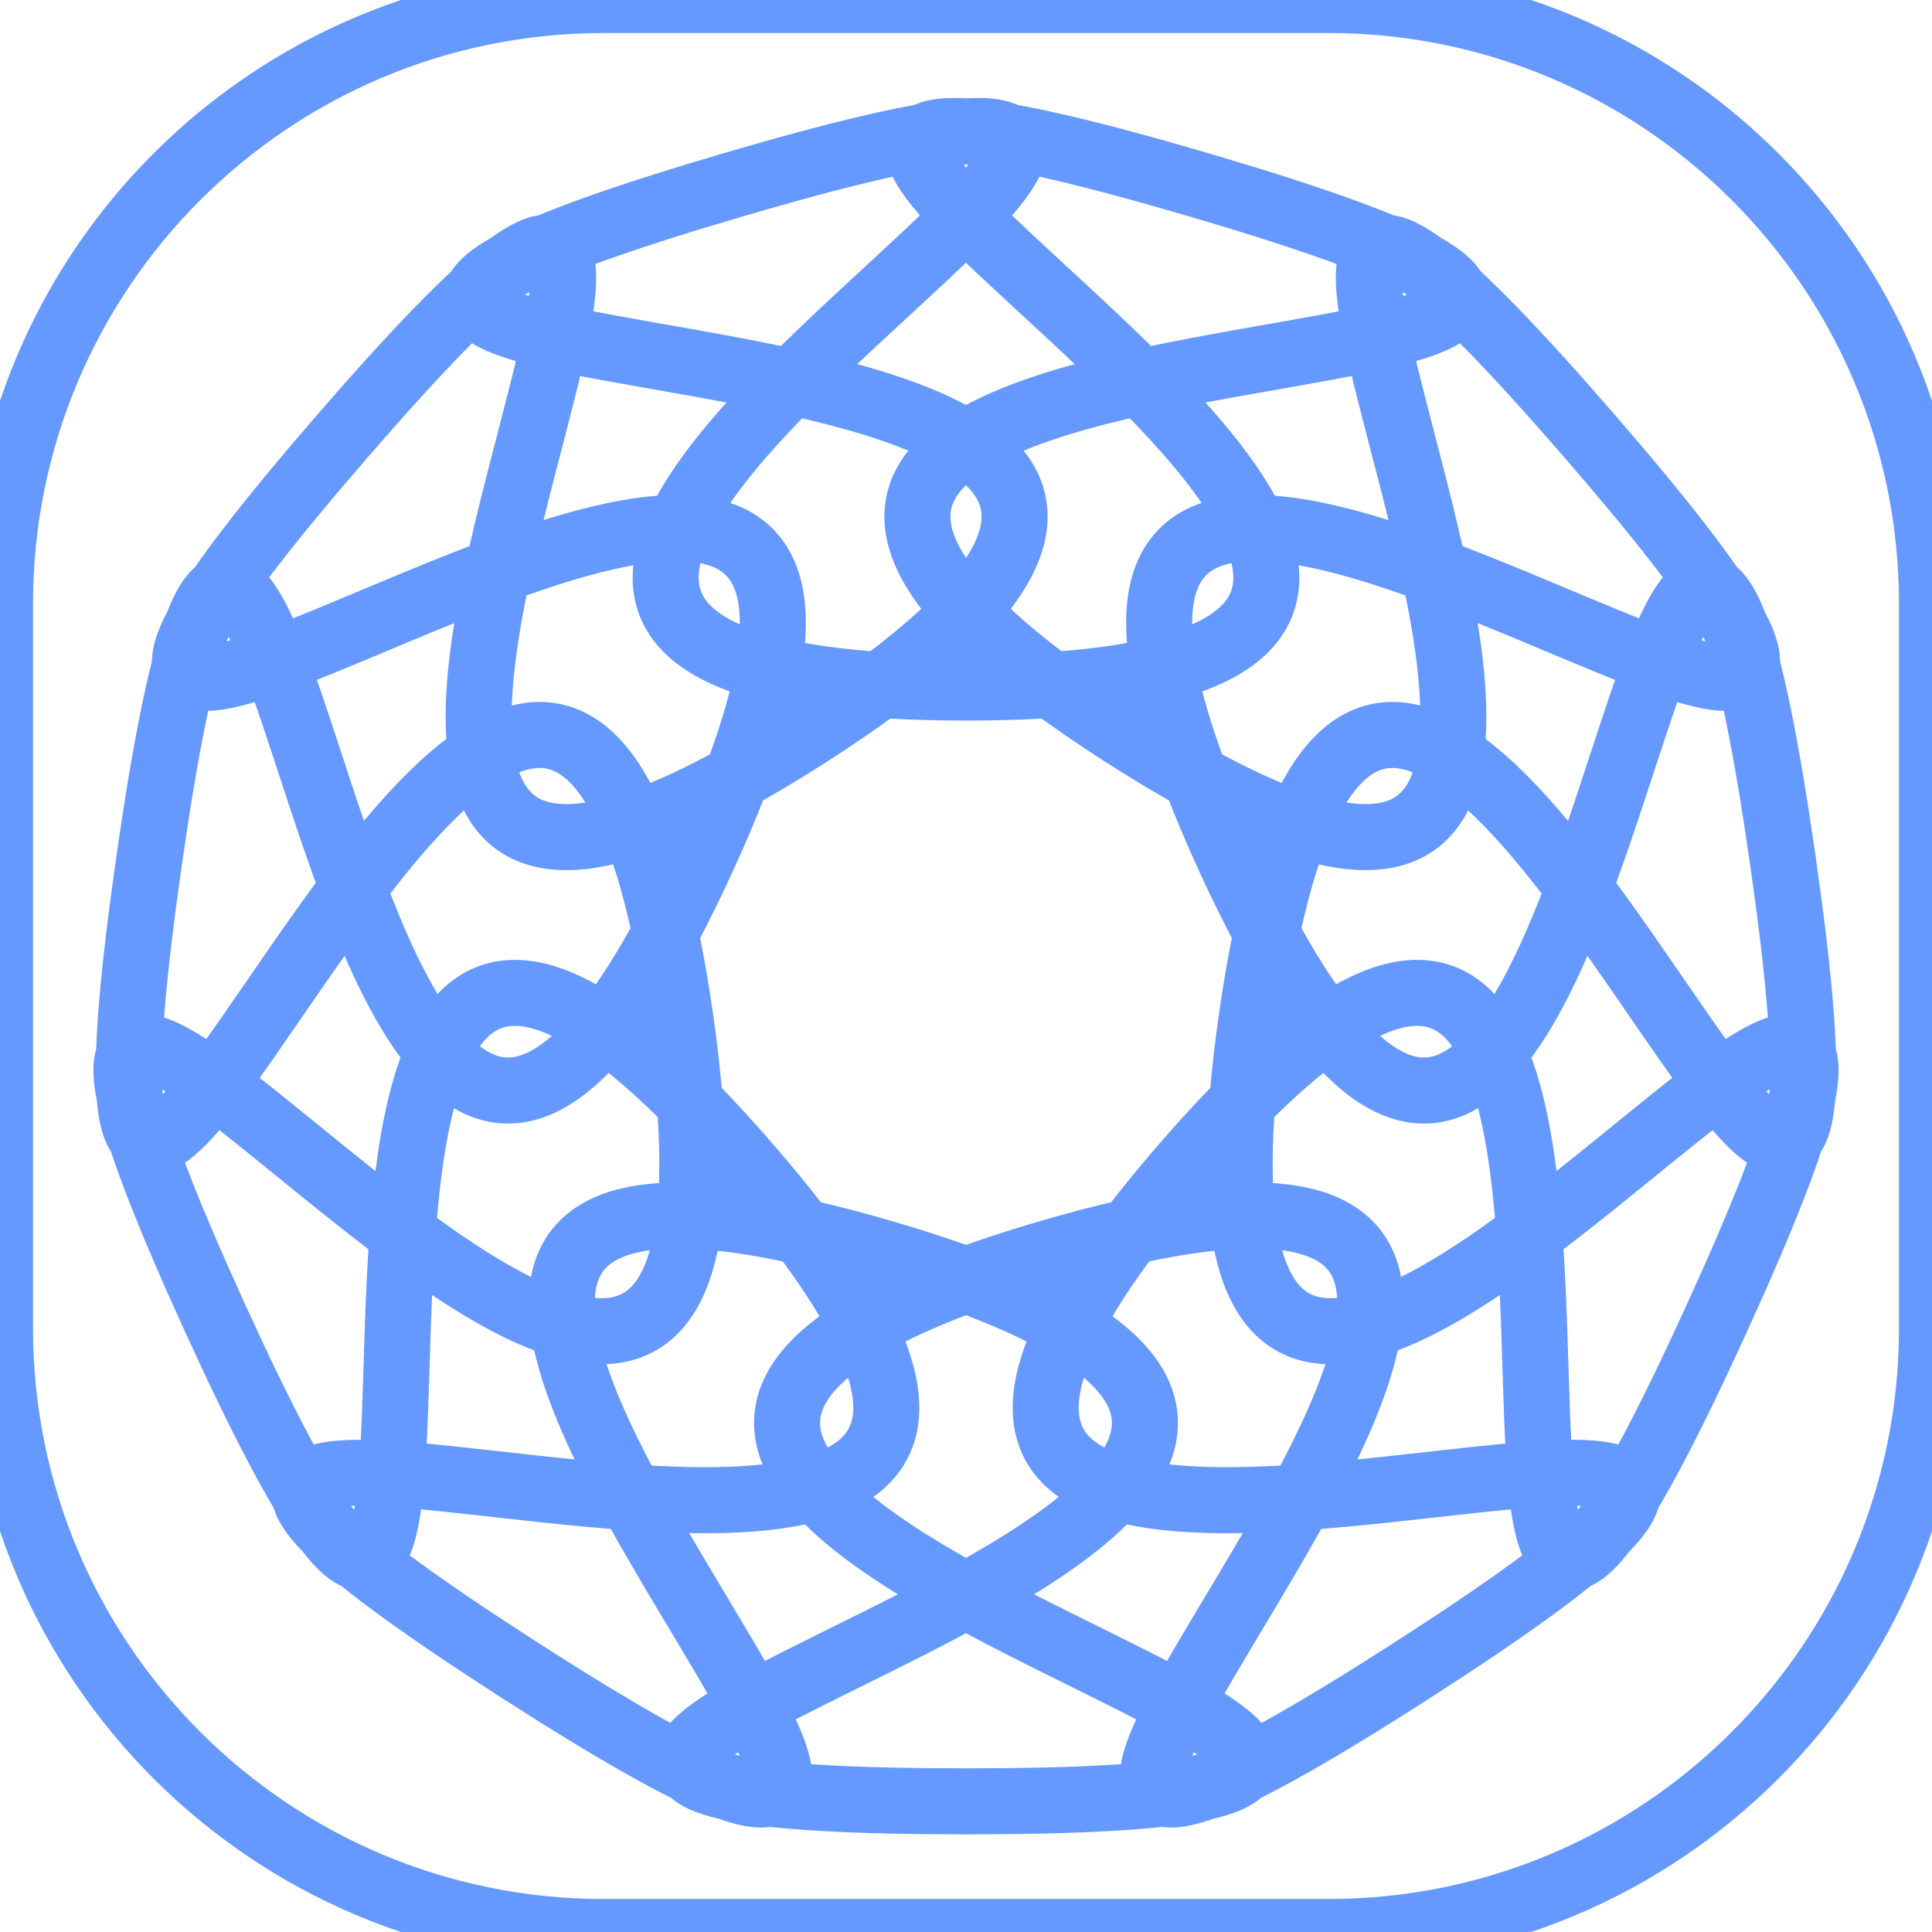
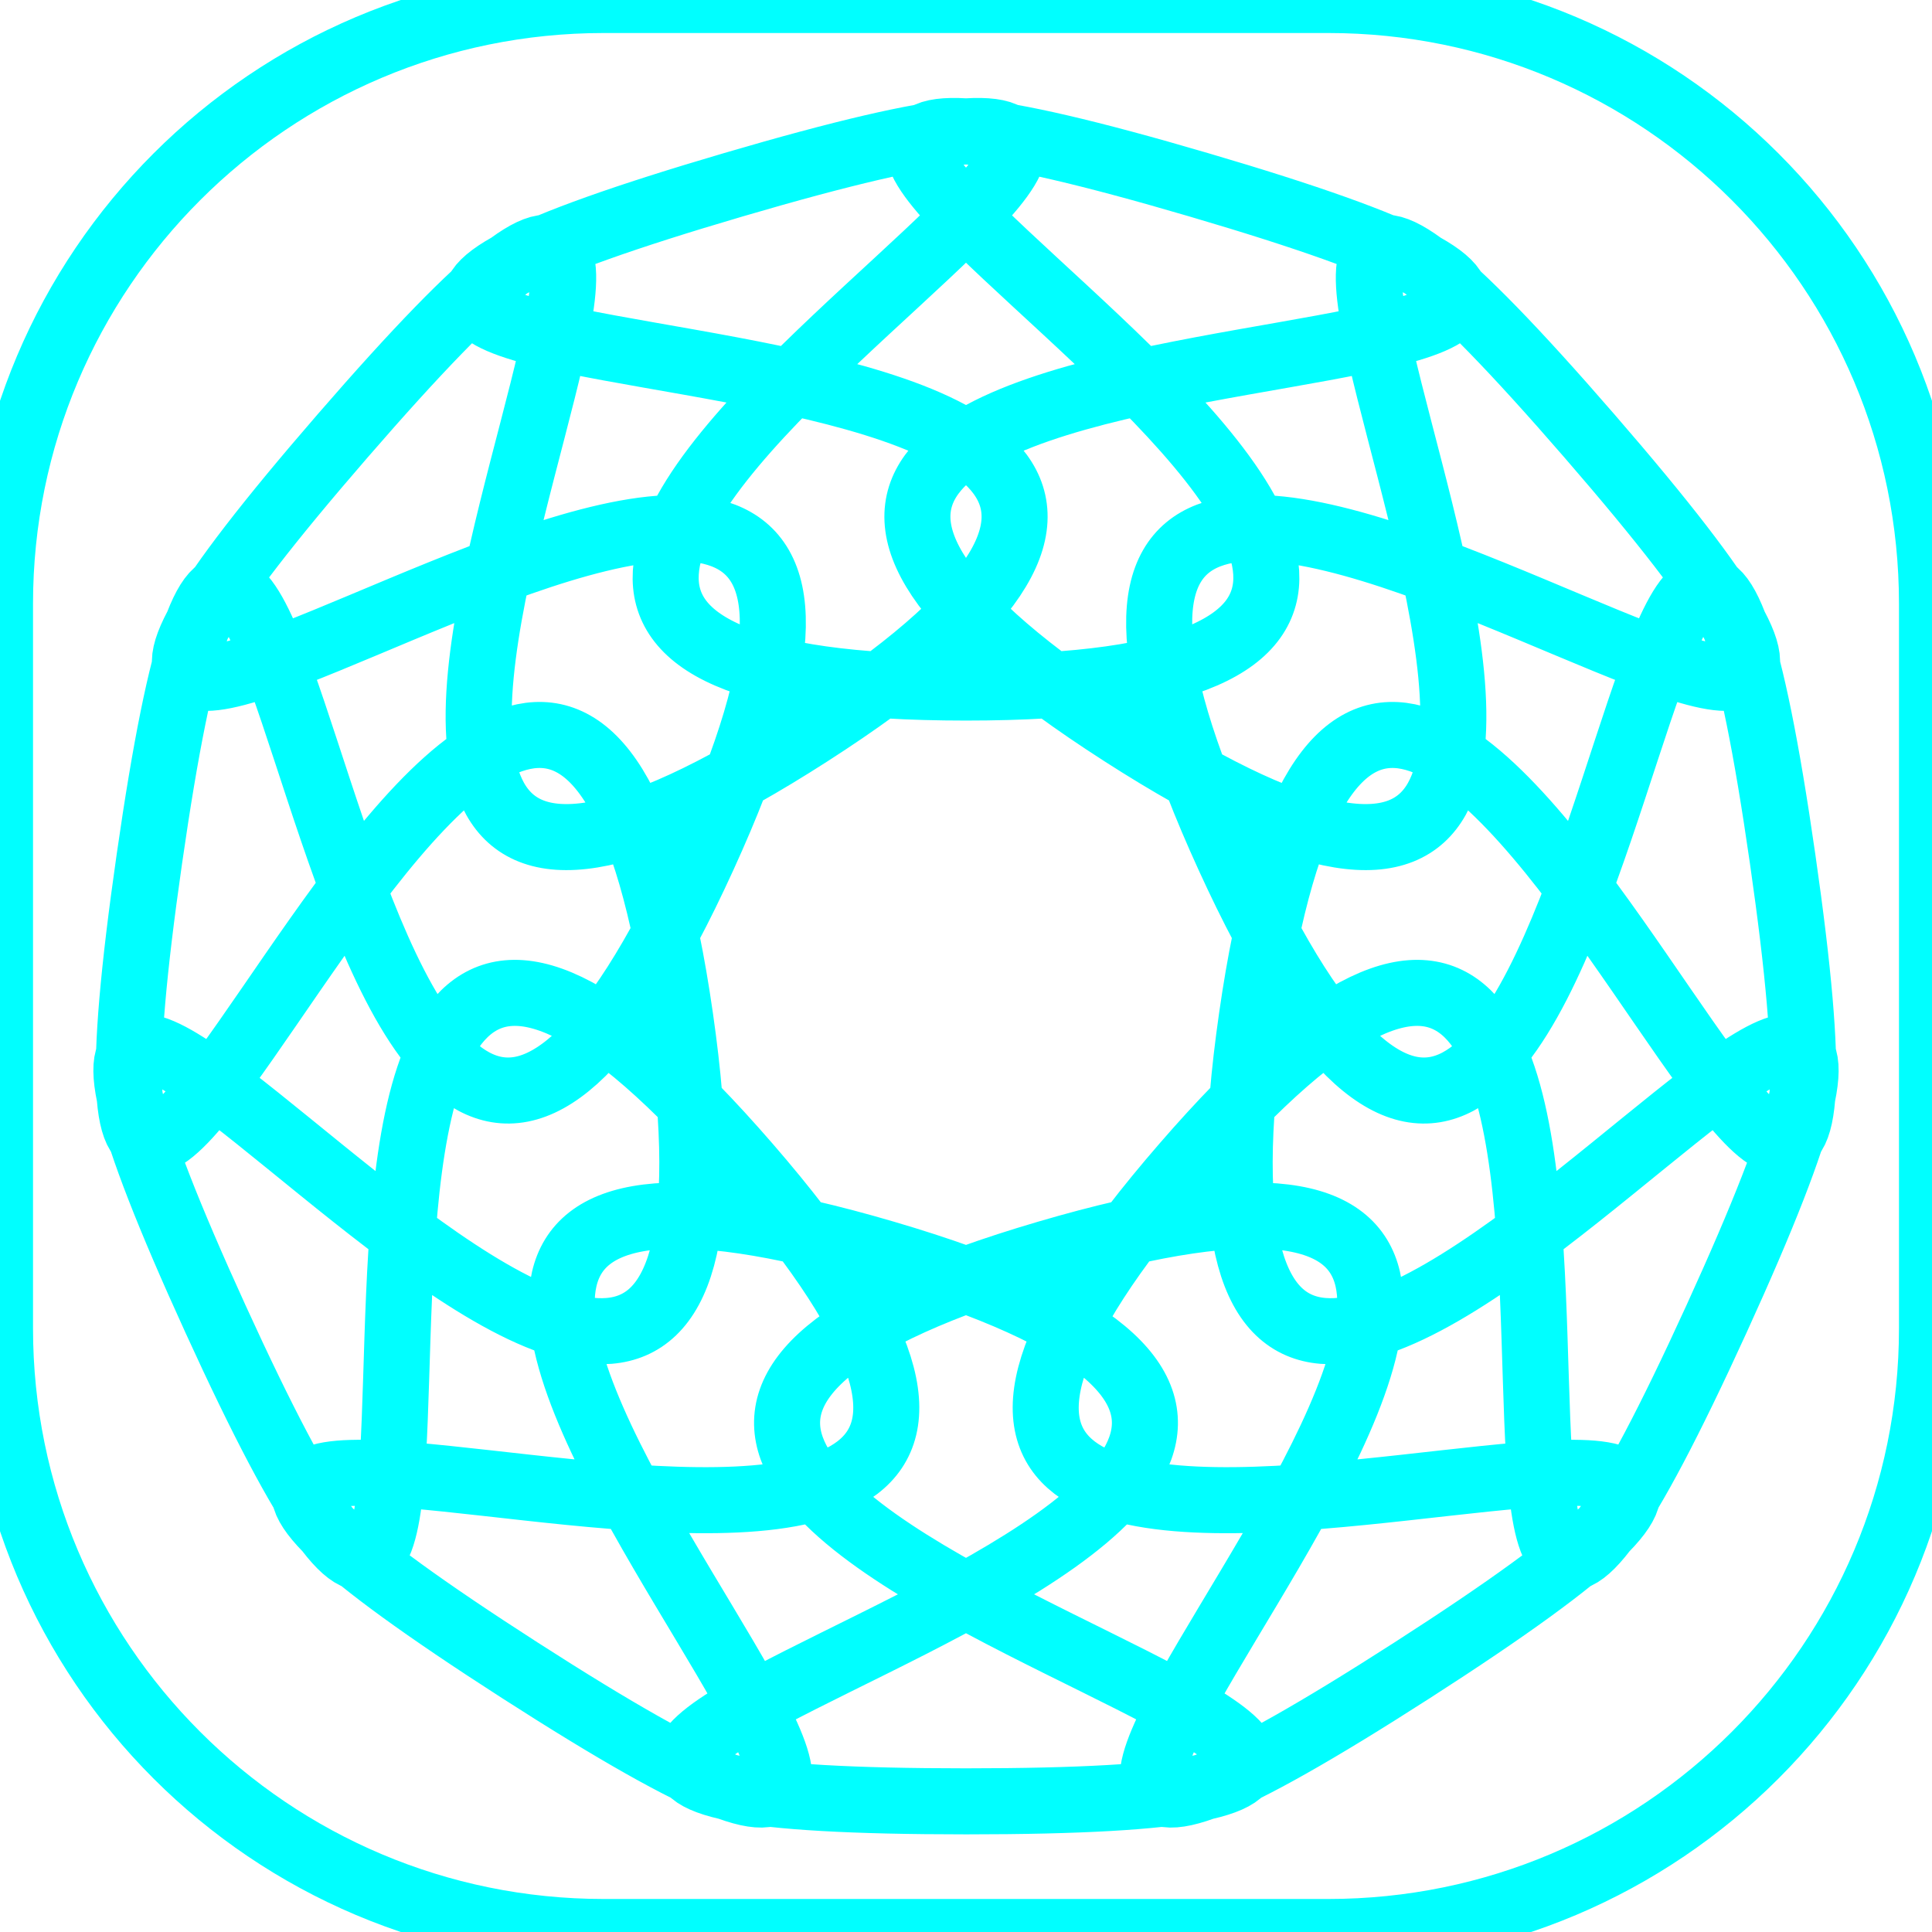
<svg xmlns="http://www.w3.org/2000/svg" width="1024" height="1024" viewBox="0 0 1024 1024" id="svg2" version="1.1">
  <defs id="defs4" />
  <g id="layer1" transform="translate(0,-28.36216)">
-     <path style="color:#000000;clip-rule:nonzero;display:inline;overflow:visible;visibility:visible;opacity:1;isolation:auto;mix-blend-mode:normal;color-interpolation:sRGB;color-interpolation-filters:linearRGB;solid-color:#000000;solid-opacity:1;fill:none;fill-opacity:1;fill-rule:nonzero;stroke:#6699ff;stroke-width:35;stroke-linecap:round;stroke-linejoin:round;stroke-miterlimit:4;stroke-dasharray:none;stroke-dashoffset:0;stroke-opacity:1;color-rendering:auto;image-rendering:auto;shape-rendering:auto;text-rendering:auto;enable-background:accumulate" id="path6108" d="m 2048,-35.638 c 475.429,3.6e-5 -206.198,-626.617 222.149,-420.336 428.346,206.281 -486.55,64.053 -190.125,435.758 296.425,371.705 361.346,-551.901 467.139,-88.393 C 2652.956,354.9 2193.726,-449.072 2087.933,14.437 1982.14,477.945 2744.723,-47.156 2448.298,324.549 2151.873,696.254 2494.118,-164.055 2065.772,42.226 1637.426,248.507 2523.429,517.322 2048,517.322 1572.571,517.322 2458.575,248.507 2030.228,42.226 1601.882,-164.055 1944.127,696.254 1647.702,324.549 1351.277,-47.156 2113.86,477.945 2008.067,14.437 1902.274,-449.072 1443.044,354.9 1548.837,-108.609 1654.63,-572.117 1719.551,351.489 2015.976,-20.216 2312.401,-391.921 1397.505,-249.693 1825.852,-455.974 2254.198,-662.255 1572.571,-35.638 2048,-35.638 Z" />
-     <path style="color:#000000;clip-rule:nonzero;display:inline;overflow:visible;visibility:visible;opacity:1;isolation:auto;mix-blend-mode:normal;color-interpolation:sRGB;color-interpolation-filters:linearRGB;solid-color:#000000;solid-opacity:1;fill:none;fill-opacity:1;fill-rule:nonzero;stroke:#6699ff;stroke-width:35;stroke-linecap:round;stroke-linejoin:round;stroke-miterlimit:4;stroke-dasharray:none;stroke-dashoffset:0;stroke-opacity:1;color-rendering:auto;image-rendering:auto;shape-rendering:auto;text-rendering:auto;enable-background:accumulate" id="path6108-5" d="m 3328,-97.078 c 823.067,6.3e-5 -519.409,-716.011 222.149,-358.896 741.558,357.115 -655.263,-246.049 -142.089,397.451 513.174,643.5 235.954,-852.516 419.104,-50.085 183.15,802.431 -216.181,-665.714 -399.33,136.717 -183.15,802.431 813.639,-347.059 300.465,296.441 -513.174,643.5 385.69,-584.083 -355.868,-226.968 C 2630.872,454.697 4151.067,517.322 3328,517.322 2504.933,517.322 4025.128,454.697 3283.57,97.581 2542.012,-259.534 3440.876,968.049 2927.702,324.549 2414.528,-318.951 3411.317,830.539 3228.167,28.108 3045.018,-774.323 2645.687,693.822 2828.837,-108.609 3011.987,-911.04 2734.767,584.977 3247.941,-58.523 3761.114,-702.023 2364.294,-98.859 3105.852,-455.974 3847.409,-813.089 2504.933,-97.078 3328,-97.078 Z" />
-     <path style="color:#000000;clip-rule:nonzero;display:inline;overflow:visible;visibility:visible;opacity:1;isolation:auto;mix-blend-mode:normal;color-interpolation:sRGB;color-interpolation-filters:linearRGB;solid-color:#000000;solid-opacity:1;fill:none;fill-opacity:1;fill-rule:nonzero;stroke:#6699ff;stroke-width:35;stroke-linecap:round;stroke-linejoin:round;stroke-miterlimit:4;stroke-dasharray:none;stroke-dashoffset:0;stroke-opacity:1;color-rendering:auto;image-rendering:auto;shape-rendering:auto;text-rendering:auto;enable-background:accumulate" id="path6108-5-5-4" d="m 2048,1116.362 c 549.527,3.171 -303.121,-622.422 192,-384 495.069,238.397 -525.169,-44.227 -185.06,387.342 340.145,431.615 297.637,-625.063 419.933,-89.308 122.284,535.698 -292.859,-438.169 -418.219,96.818 -125.373,535.043 674.268,-157.019 331.648,272.634 -342.583,429.608 159.98,-502.161 -336.451,-266.612 -496.483,235.573 543.161,429.264 -6.375,429.278 -549.478,0.014 492.351,-188.015 -1.328,-429.278 -493.731,-241.288 3.044,692.302 -339.597,262.666 -342.605,-429.591 453.972,267.71 334.795,-268.688 -119.189,-536.455 -539.366,434.023 -417.096,-101.738 122.257,-535.705 73.743,521.844 418.81,94.229 C 2386.164,692.044 1365.438,968.62 1860.547,730.172 2355.604,491.75 1498.531,1113.191 2048,1116.362 Z" />
-     <path style="color:#000000;clip-rule:nonzero;display:inline;overflow:visible;visibility:visible;opacity:1;isolation:auto;mix-blend-mode:normal;color-interpolation:sRGB;color-interpolation-filters:linearRGB;solid-color:#000000;solid-opacity:1;fill:none;fill-opacity:1;fill-rule:nonzero;stroke:#6699ff;stroke-width:35;stroke-linecap:round;stroke-linejoin:round;stroke-miterlimit:4;stroke-dasharray:none;stroke-dashoffset:0;stroke-opacity:1;color-rendering:auto;image-rendering:auto;shape-rendering:auto;text-rendering:auto;enable-background:accumulate" id="path6108-5-5-4-0" d="m -1152,284.362 c 487.403,-10e-6 -344.463,-403.838 123.197,-266.521 467.66,137.317 -450.482,27.306 -40.452,290.816 410.03,263.51 -71.45,-525.961 247.732,-157.606 319.181,368.355 -393.732,-220.577 -191.258,222.78 202.475,443.358 224.249,-481.095 293.613,1.347 69.365,482.442 -211.976,-398.429 -281.34,84.013 -69.365,482.442 448.75,-283.485 246.275,159.873 -202.475,443.358 37.082,-449.783 -282.099,-81.428 -319.181,368.355 530.776,4.13 120.746,267.64 C -1325.617,1068.786 -641.221,446.943 -1108.881,584.26 -1576.541,721.578 -664.597,874.693 -1152,874.693 c -487.403,-10e-6 424.541,-153.116 -43.119,-290.433 -467.66,-137.317 216.736,484.526 -193.294,221.016 -410.03,-263.51 439.927,100.715 120.746,-267.64 -319.181,-368.355 -79.625,524.786 -282.099,81.428 -202.475,-443.358 315.64,322.57 246.275,-159.873 -69.365,-482.442 -350.705,398.429 -281.34,-84.013 69.365,-482.442 91.139,442.011 293.613,-1.347 202.475,-443.358 -510.439,145.575 -191.258,-222.78 319.181,-368.355 -162.298,421.116 247.732,157.606 C -824.715,45.148 -1742.857,155.159 -1275.197,17.842 -807.537,-119.476 -1639.403,284.362 -1152,284.362 Z" />
-     <path style="color:#000000;clip-rule:nonzero;display:inline;overflow:visible;visibility:visible;opacity:1;isolation:auto;mix-blend-mode:normal;color-interpolation:sRGB;color-interpolation-filters:linearRGB;solid-color:#000000;solid-opacity:1;fill:none;fill-opacity:1;fill-rule:nonzero;stroke:#6699ff;stroke-width:35;stroke-linecap:round;stroke-linejoin:round;stroke-miterlimit:4;stroke-dasharray:none;stroke-dashoffset:0;stroke-opacity:1;color-rendering:auto;image-rendering:auto;shape-rendering:auto;text-rendering:auto;enable-background:accumulate" id="path6108-5-5-4-0-7" d="m 3392,1052.362 c 945.445,0 -783.951,-532.883 123.197,-266.521 907.148,266.363 -835.811,-220.33 -40.452,290.817 795.359,511.146 -371.403,-872.126 247.732,-157.606 619.135,714.52 -584.01,-637.227 -191.258,222.78 392.752,860.007 159.062,-934.475 293.613,1.347 134.551,935.822 -146.79,-851.809 -281.34,84.013 -134.551,935.822 639.027,-700.134 246.275,159.873 -392.752,860.007 337.035,-795.947 -282.099,-81.428 -619.135,714.519 916.105,-243.506 120.746,267.64 -795.359,511.146 713.854,-487.379 -193.294,-221.016 -907.148,266.363 902.326,290.433 -43.119,290.433 -945.445,0 864.029,-24.07 -43.119,-290.433 -907.148,-266.363 602.065,732.162 -193.294,221.016 -795.359,-511.146 739.881,446.88 120.746,-267.64 -619.135,-714.52 110.653,941.435 -282.099,81.428 -392.752,-860.007 380.826,775.949 246.275,-159.873 -134.551,-935.822 -415.891,851.809 -281.34,-84.013 134.551,-935.822 -99.139,858.66 293.613,-1.347 392.752,-860.007 -810.393,491.739 -191.258,-222.78 619.135,-714.52 -547.627,668.752 247.732,157.606 795.359,-511.146 -947.6,-24.454 -40.452,-290.817 C 4175.951,519.479 2446.555,1052.362 3392,1052.362 Z" />
-     <rect style="color:#000000;clip-rule:nonzero;display:inline;overflow:visible;visibility:visible;opacity:1;isolation:auto;mix-blend-mode:normal;color-interpolation:sRGB;color-interpolation-filters:linearRGB;solid-color:#000000;solid-opacity:1;fill:none;fill-opacity:1;fill-rule:nonzero;stroke:#6699ff;stroke-width:35;stroke-linecap:round;stroke-linejoin:round;stroke-miterlimit:4;stroke-dasharray:none;stroke-dashoffset:0;stroke-opacity:1;color-rendering:auto;image-rendering:auto;shape-rendering:auto;text-rendering:auto;enable-background:accumulate" id="rect4722" width="1024" height="1024" x="0" y="28.362" ry="320" />
-     <path style="color:#000000;clip-rule:nonzero;display:inline;overflow:visible;visibility:visible;opacity:1;isolation:auto;mix-blend-mode:normal;color-interpolation:sRGB;color-interpolation-filters:linearRGB;solid-color:#000000;solid-opacity:1;fill:none;fill-opacity:1;fill-rule:nonzero;stroke:#6699ff;stroke-width:35;stroke-linecap:round;stroke-linejoin:round;stroke-miterlimit:4;stroke-dasharray:none;stroke-dashoffset:0;stroke-opacity:1;color-rendering:auto;image-rendering:auto;shape-rendering:auto;text-rendering:auto;enable-background:accumulate" id="path6108-5-5-4-0-1" d="m 512,392.779 c 487.403,0 -344.463,-403.838 123.197,-266.521 C 1102.857,263.576 184.715,153.565 594.744,417.075 1004.774,680.585 523.295,-108.886 842.476,259.469 1161.657,627.824 448.743,38.892 651.218,482.249 853.693,925.607 875.467,1.154 944.831,483.596 1014.196,966.039 732.856,85.167 663.491,567.609 594.126,1050.052 1112.241,284.124 909.766,727.482 707.291,1170.839 946.848,277.699 627.667,646.054 308.485,1014.409 1158.442,650.183 748.413,913.693 338.383,1177.204 1022.779,555.36 555.119,692.677 87.459,829.995 999.403,983.111 512,983.111 24.597,983.11 936.541,829.995 468.881,692.677 1.221,555.36 685.617,1177.204 275.587,913.693 -134.442,650.183 715.515,1014.409 396.333,646.054 77.152,277.699 316.709,1170.839 114.234,727.482 -88.241,284.124 429.874,1050.052 360.509,567.609 291.144,85.167 9.804,966.039 79.169,483.596 148.533,1.154 170.307,925.607 372.782,482.249 575.257,38.892 -137.657,627.824 181.524,259.469 500.705,-108.886 19.226,680.585 429.256,417.075 839.285,153.565 -78.857,263.576 388.803,126.259 856.463,-11.058 24.597,392.779 512,392.779 Z" />
+     <path style="color:#000000;clip-rule:nonzero;display:inline;overflow:visible;visibility:visible;opacity:1;isolation:auto;mix-blend-mode:normal;color-interpolation:sRGB;color-interpolation-filters:linearRGB;solid-color:#000000;solid-opacity:1;fill:none;fill-opacity:1;fill-rule:nonzero;stroke:#00ffff;stroke-width:35;stroke-linecap:round;stroke-linejoin:round;stroke-miterlimit:4;stroke-dasharray:none;stroke-dashoffset:0;stroke-opacity:1;color-rendering:auto;image-rendering:auto;shape-rendering:auto;text-rendering:auto;enable-background:accumulate" id="path6108" d="m 2048,-35.638 c 475.429,3.6e-5 -206.198,-626.617 222.149,-420.336 428.346,206.281 -486.55,64.053 -190.125,435.758 296.425,371.705 361.346,-551.901 467.139,-88.393 C 2652.956,354.9 2193.726,-449.072 2087.933,14.437 1982.14,477.945 2744.723,-47.156 2448.298,324.549 2151.873,696.254 2494.118,-164.055 2065.772,42.226 1637.426,248.507 2523.429,517.322 2048,517.322 1572.571,517.322 2458.575,248.507 2030.228,42.226 1601.882,-164.055 1944.127,696.254 1647.702,324.549 1351.277,-47.156 2113.86,477.945 2008.067,14.437 1902.274,-449.072 1443.044,354.9 1548.837,-108.609 1654.63,-572.117 1719.551,351.489 2015.976,-20.216 2312.401,-391.921 1397.505,-249.693 1825.852,-455.974 2254.198,-662.255 1572.571,-35.638 2048,-35.638 Z" />
+     <path style="color:#000000;clip-rule:nonzero;display:inline;overflow:visible;visibility:visible;opacity:1;isolation:auto;mix-blend-mode:normal;color-interpolation:sRGB;color-interpolation-filters:linearRGB;solid-color:#000000;solid-opacity:1;fill:none;fill-opacity:1;fill-rule:nonzero;stroke:#00ffff;stroke-width:35;stroke-linecap:round;stroke-linejoin:round;stroke-miterlimit:4;stroke-dasharray:none;stroke-dashoffset:0;stroke-opacity:1;color-rendering:auto;image-rendering:auto;shape-rendering:auto;text-rendering:auto;enable-background:accumulate" id="path6108-5" d="m 3328,-97.078 c 823.067,6.3e-5 -519.409,-716.011 222.149,-358.896 741.558,357.115 -655.263,-246.049 -142.089,397.451 513.174,643.5 235.954,-852.516 419.104,-50.085 183.15,802.431 -216.181,-665.714 -399.33,136.717 -183.15,802.431 813.639,-347.059 300.465,296.441 -513.174,643.5 385.69,-584.083 -355.868,-226.968 C 2630.872,454.697 4151.067,517.322 3328,517.322 2504.933,517.322 4025.128,454.697 3283.57,97.581 2542.012,-259.534 3440.876,968.049 2927.702,324.549 2414.528,-318.951 3411.317,830.539 3228.167,28.108 3045.018,-774.323 2645.687,693.822 2828.837,-108.609 3011.987,-911.04 2734.767,584.977 3247.941,-58.523 3761.114,-702.023 2364.294,-98.859 3105.852,-455.974 3847.409,-813.089 2504.933,-97.078 3328,-97.078 Z" />
+     <path style="color:#000000;clip-rule:nonzero;display:inline;overflow:visible;visibility:visible;opacity:1;isolation:auto;mix-blend-mode:normal;color-interpolation:sRGB;color-interpolation-filters:linearRGB;solid-color:#000000;solid-opacity:1;fill:none;fill-opacity:1;fill-rule:nonzero;stroke:#00ffff;stroke-width:35;stroke-linecap:round;stroke-linejoin:round;stroke-miterlimit:4;stroke-dasharray:none;stroke-dashoffset:0;stroke-opacity:1;color-rendering:auto;image-rendering:auto;shape-rendering:auto;text-rendering:auto;enable-background:accumulate" id="path6108-5-5-4" d="m 2048,1116.362 c 549.527,3.171 -303.121,-622.422 192,-384 495.069,238.397 -525.169,-44.227 -185.06,387.342 340.145,431.615 297.637,-625.063 419.933,-89.308 122.284,535.698 -292.859,-438.169 -418.219,96.818 -125.373,535.043 674.268,-157.019 331.648,272.634 -342.583,429.608 159.98,-502.161 -336.451,-266.612 -496.483,235.573 543.161,429.264 -6.375,429.278 -549.478,0.014 492.351,-188.015 -1.328,-429.278 -493.731,-241.288 3.044,692.302 -339.597,262.666 -342.605,-429.591 453.972,267.71 334.795,-268.688 -119.189,-536.455 -539.366,434.023 -417.096,-101.738 122.257,-535.705 73.743,521.844 418.81,94.229 C 2386.164,692.044 1365.438,968.62 1860.547,730.172 2355.604,491.75 1498.531,1113.191 2048,1116.362 Z" />
+     <path style="color:#000000;clip-rule:nonzero;display:inline;overflow:visible;visibility:visible;opacity:1;isolation:auto;mix-blend-mode:normal;color-interpolation:sRGB;color-interpolation-filters:linearRGB;solid-color:#000000;solid-opacity:1;fill:none;fill-opacity:1;fill-rule:nonzero;stroke:#00ffff;stroke-width:35;stroke-linecap:round;stroke-linejoin:round;stroke-miterlimit:4;stroke-dasharray:none;stroke-dashoffset:0;stroke-opacity:1;color-rendering:auto;image-rendering:auto;shape-rendering:auto;text-rendering:auto;enable-background:accumulate" id="path6108-5-5-4-0" d="m -1152,284.362 c 487.403,-10e-6 -344.463,-403.838 123.197,-266.521 467.66,137.317 -450.482,27.306 -40.452,290.816 410.03,263.51 -71.45,-525.961 247.732,-157.606 319.181,368.355 -393.732,-220.577 -191.258,222.78 202.475,443.358 224.249,-481.095 293.613,1.347 69.365,482.442 -211.976,-398.429 -281.34,84.013 -69.365,482.442 448.75,-283.485 246.275,159.873 -202.475,443.358 37.082,-449.783 -282.099,-81.428 -319.181,368.355 530.776,4.13 120.746,267.64 C -1325.617,1068.786 -641.221,446.943 -1108.881,584.26 -1576.541,721.578 -664.597,874.693 -1152,874.693 c -487.403,-10e-6 424.541,-153.116 -43.119,-290.433 -467.66,-137.317 216.736,484.526 -193.294,221.016 -410.03,-263.51 439.927,100.715 120.746,-267.64 -319.181,-368.355 -79.625,524.786 -282.099,81.428 -202.475,-443.358 315.64,322.57 246.275,-159.873 -69.365,-482.442 -350.705,398.429 -281.34,-84.013 69.365,-482.442 91.139,442.011 293.613,-1.347 202.475,-443.358 -510.439,145.575 -191.258,-222.78 319.181,-368.355 -162.298,421.116 247.732,157.606 C -824.715,45.148 -1742.857,155.159 -1275.197,17.842 -807.537,-119.476 -1639.403,284.362 -1152,284.362 Z" />
+     <path style="color:#000000;clip-rule:nonzero;display:inline;overflow:visible;visibility:visible;opacity:1;isolation:auto;mix-blend-mode:normal;color-interpolation:sRGB;color-interpolation-filters:linearRGB;solid-color:#000000;solid-opacity:1;fill:none;fill-opacity:1;fill-rule:nonzero;stroke:#00ffff;stroke-width:35;stroke-linecap:round;stroke-linejoin:round;stroke-miterlimit:4;stroke-dasharray:none;stroke-dashoffset:0;stroke-opacity:1;color-rendering:auto;image-rendering:auto;shape-rendering:auto;text-rendering:auto;enable-background:accumulate" id="path6108-5-5-4-0-7" d="m 3392,1052.362 c 945.445,0 -783.951,-532.883 123.197,-266.521 907.148,266.363 -835.811,-220.33 -40.452,290.817 795.359,511.146 -371.403,-872.126 247.732,-157.606 619.135,714.52 -584.01,-637.227 -191.258,222.78 392.752,860.007 159.062,-934.475 293.613,1.347 134.551,935.822 -146.79,-851.809 -281.34,84.013 -134.551,935.822 639.027,-700.134 246.275,159.873 -392.752,860.007 337.035,-795.947 -282.099,-81.428 -619.135,714.519 916.105,-243.506 120.746,267.64 -795.359,511.146 713.854,-487.379 -193.294,-221.016 -907.148,266.363 902.326,290.433 -43.119,290.433 -945.445,0 864.029,-24.07 -43.119,-290.433 -907.148,-266.363 602.065,732.162 -193.294,221.016 -795.359,-511.146 739.881,446.88 120.746,-267.64 -619.135,-714.52 110.653,941.435 -282.099,81.428 -392.752,-860.007 380.826,775.949 246.275,-159.873 -134.551,-935.822 -415.891,851.809 -281.34,-84.013 134.551,-935.822 -99.139,858.66 293.613,-1.347 392.752,-860.007 -810.393,491.739 -191.258,-222.78 619.135,-714.52 -547.627,668.752 247.732,157.606 795.359,-511.146 -947.6,-24.454 -40.452,-290.817 C 4175.951,519.479 2446.555,1052.362 3392,1052.362 Z" />
+     <rect style="color:#000000;clip-rule:nonzero;display:inline;overflow:visible;visibility:visible;opacity:1;isolation:auto;mix-blend-mode:normal;color-interpolation:sRGB;color-interpolation-filters:linearRGB;solid-color:#000000;solid-opacity:1;fill:none;fill-opacity:1;fill-rule:nonzero;stroke:#00ffff;stroke-width:35;stroke-linecap:round;stroke-linejoin:round;stroke-miterlimit:4;stroke-dasharray:none;stroke-dashoffset:0;stroke-opacity:1;color-rendering:auto;image-rendering:auto;shape-rendering:auto;text-rendering:auto;enable-background:accumulate" id="rect4722" width="1024" height="1024" x="0" y="28.362" ry="320" />
+     <path style="color:#000000;clip-rule:nonzero;display:inline;overflow:visible;visibility:visible;opacity:1;isolation:auto;mix-blend-mode:normal;color-interpolation:sRGB;color-interpolation-filters:linearRGB;solid-color:#000000;solid-opacity:1;fill:none;fill-opacity:1;fill-rule:nonzero;stroke:#00ffff;stroke-width:35;stroke-linecap:round;stroke-linejoin:round;stroke-miterlimit:4;stroke-dasharray:none;stroke-dashoffset:0;stroke-opacity:1;color-rendering:auto;image-rendering:auto;shape-rendering:auto;text-rendering:auto;enable-background:accumulate" id="path6108-5-5-4-0-1" d="m 512,392.779 c 487.403,0 -344.463,-403.838 123.197,-266.521 C 1102.857,263.576 184.715,153.565 594.744,417.075 1004.774,680.585 523.295,-108.886 842.476,259.469 1161.657,627.824 448.743,38.892 651.218,482.249 853.693,925.607 875.467,1.154 944.831,483.596 1014.196,966.039 732.856,85.167 663.491,567.609 594.126,1050.052 1112.241,284.124 909.766,727.482 707.291,1170.839 946.848,277.699 627.667,646.054 308.485,1014.409 1158.442,650.183 748.413,913.693 338.383,1177.204 1022.779,555.36 555.119,692.677 87.459,829.995 999.403,983.111 512,983.111 24.597,983.11 936.541,829.995 468.881,692.677 1.221,555.36 685.617,1177.204 275.587,913.693 -134.442,650.183 715.515,1014.409 396.333,646.054 77.152,277.699 316.709,1170.839 114.234,727.482 -88.241,284.124 429.874,1050.052 360.509,567.609 291.144,85.167 9.804,966.039 79.169,483.596 148.533,1.154 170.307,925.607 372.782,482.249 575.257,38.892 -137.657,627.824 181.524,259.469 500.705,-108.886 19.226,680.585 429.256,417.075 839.285,153.565 -78.857,263.576 388.803,126.259 856.463,-11.058 24.597,392.779 512,392.779 Z" />
  </g>
</svg>
